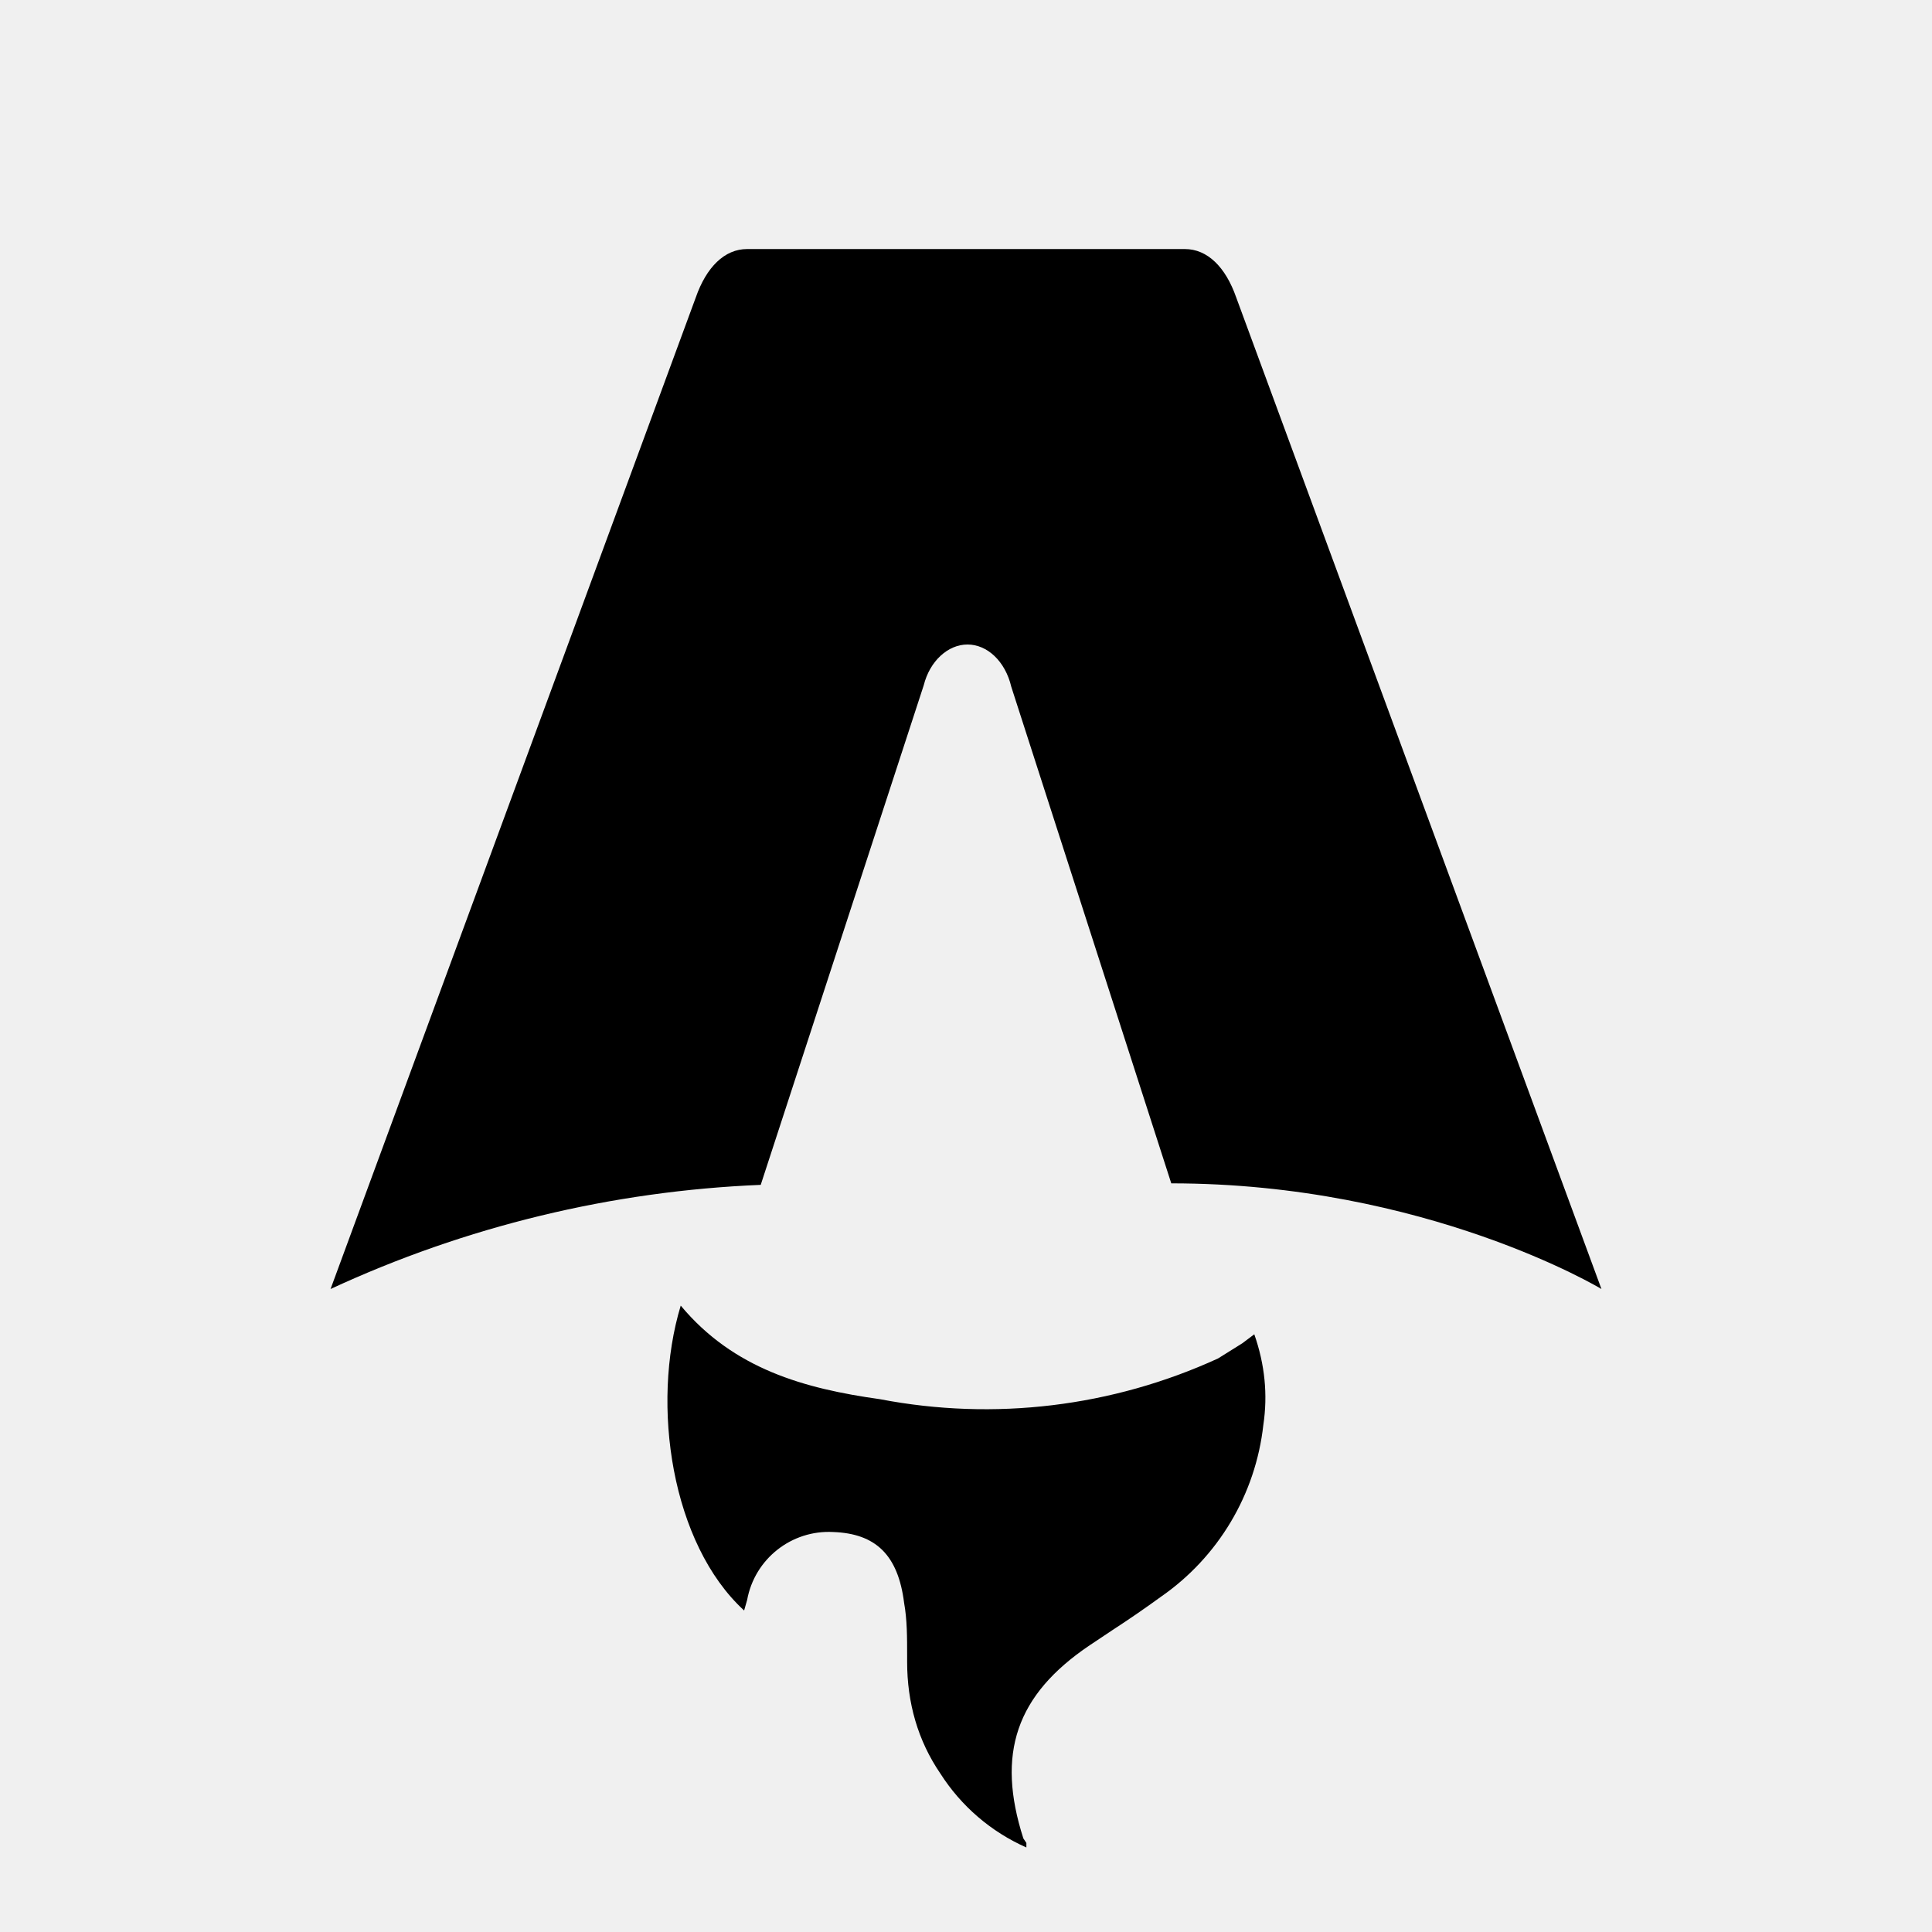
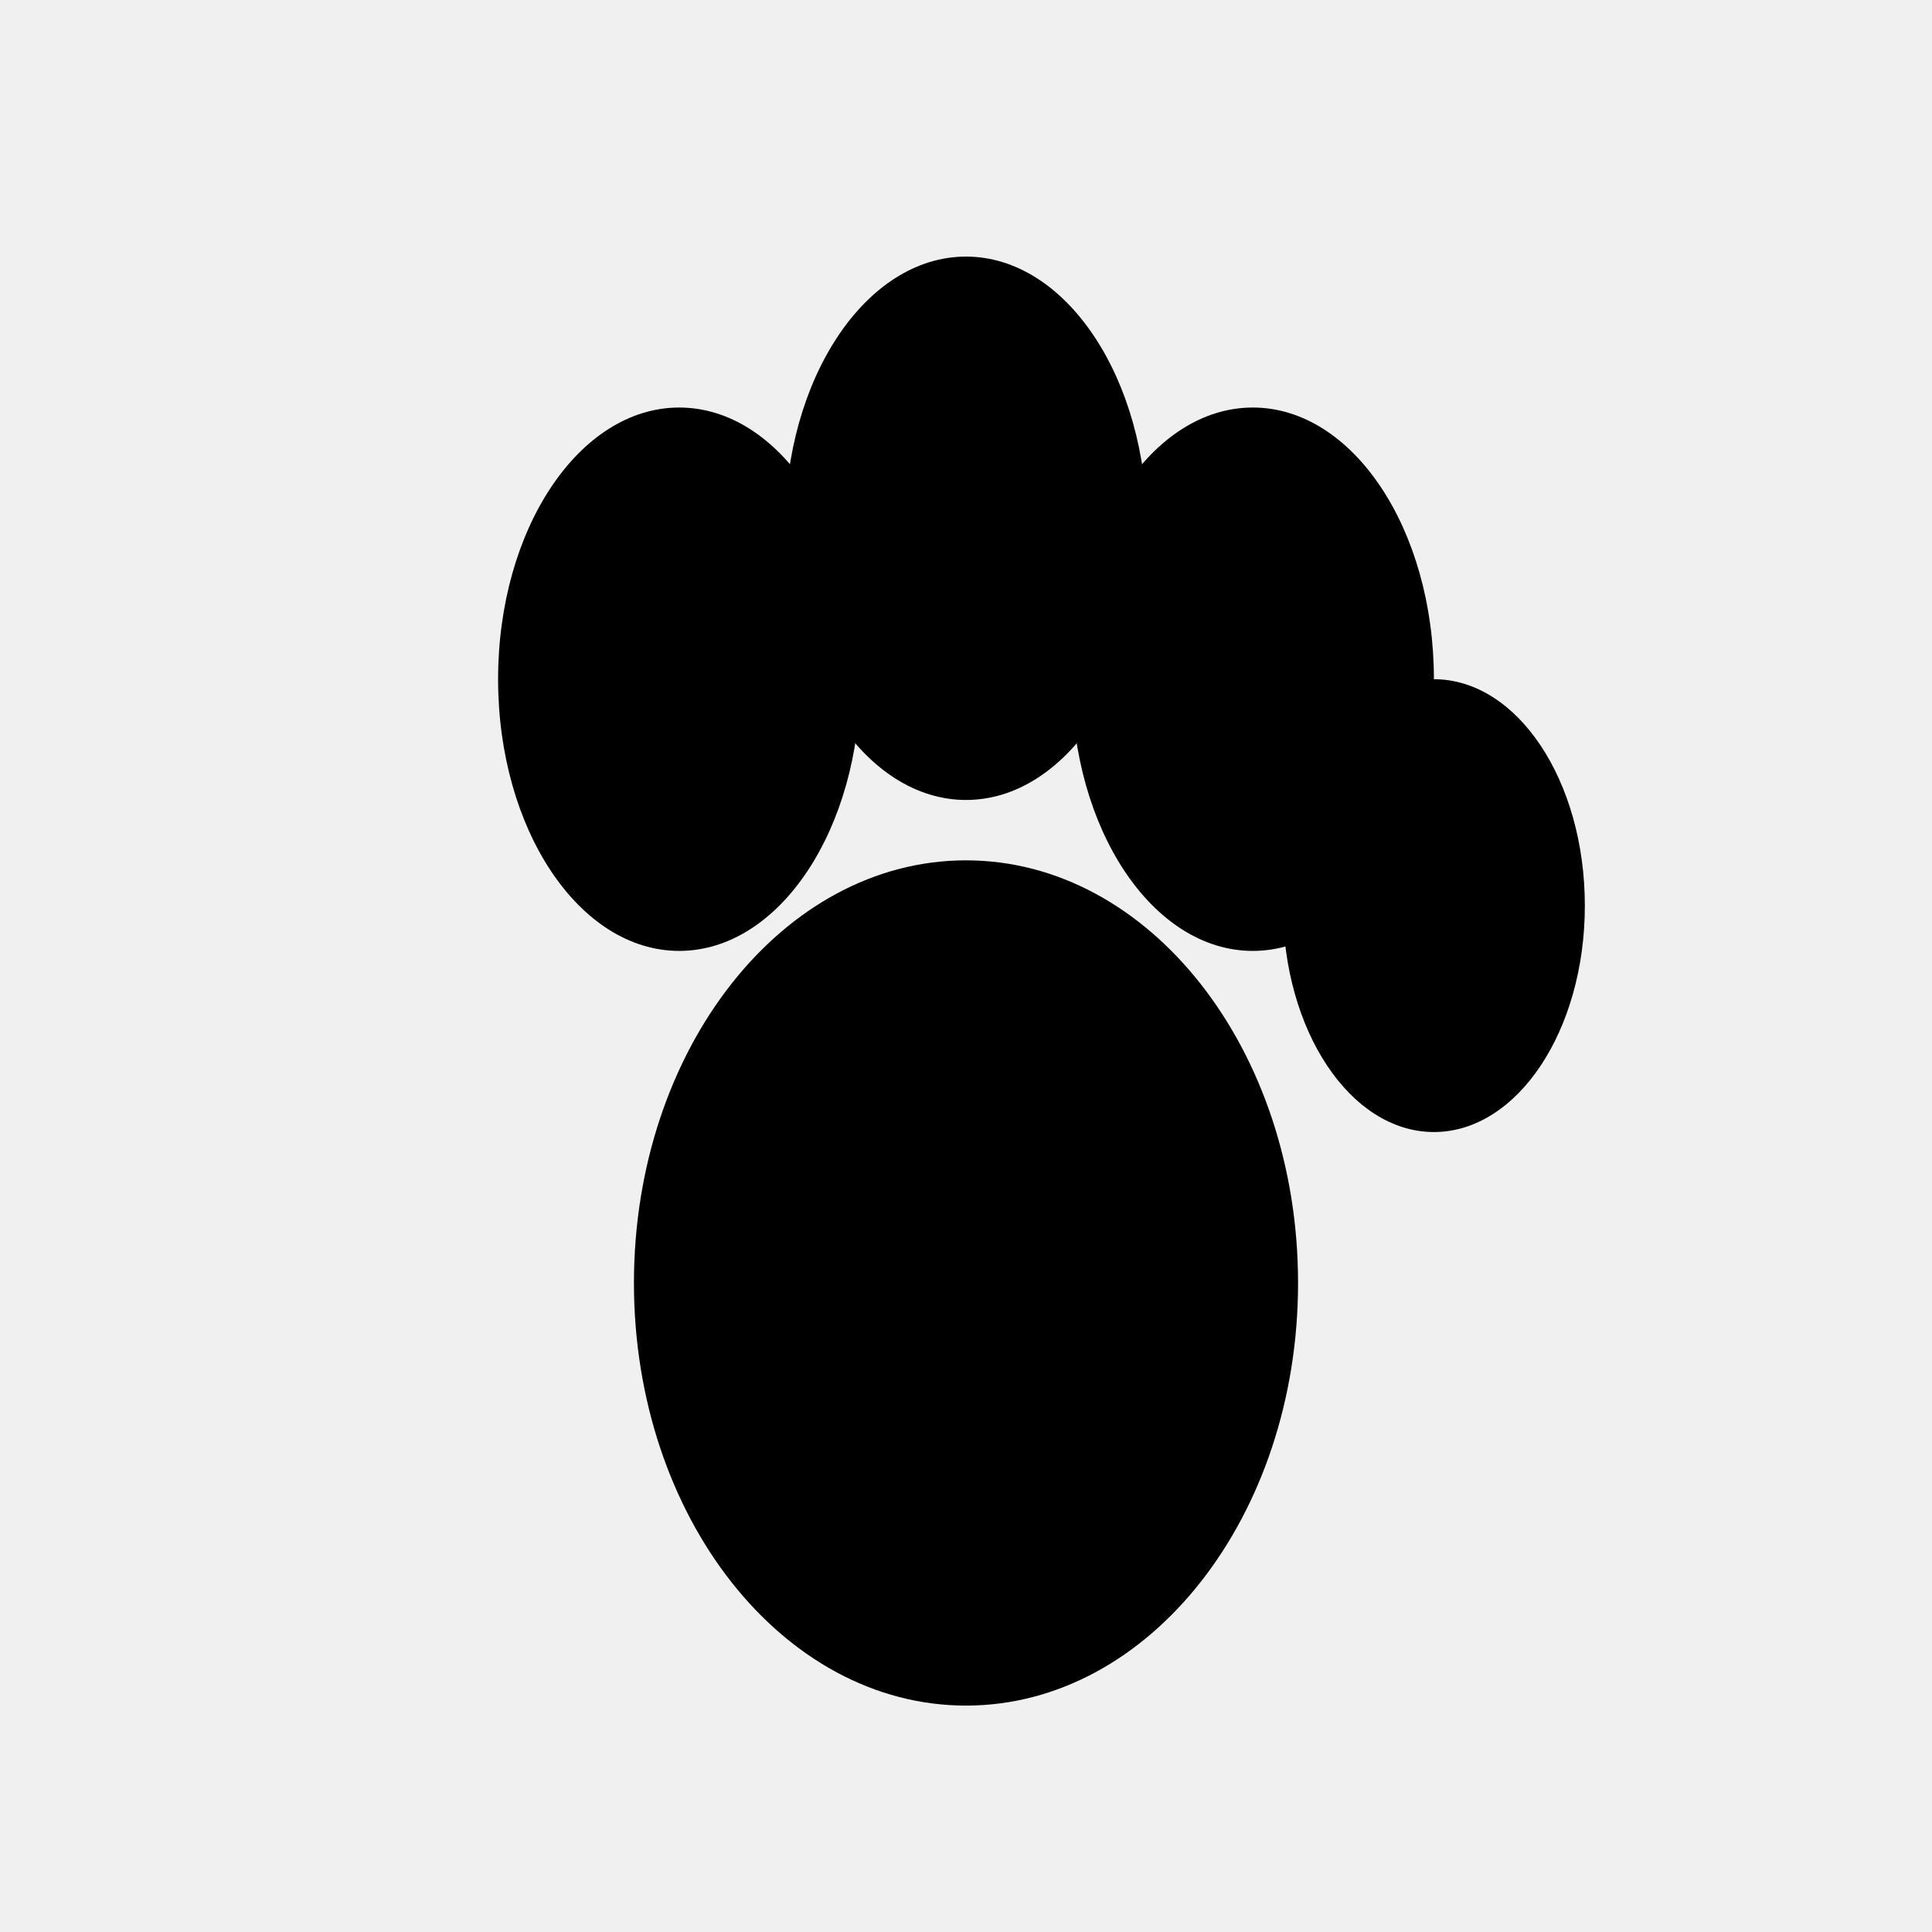
- <svg xmlns="http://www.w3.org/2000/svg" fill="none" viewBox="0 0 128 128">
-   <path d="M50.4 78.5a75.1 75.1 0 0 0-28.5 6.9l24.2-65.7c.7-2 1.9-3.2 3.4-3.2h29c1.5 0 2.7 1.2 3.4 3.2l24.2 65.7s-11.6-7-28.5-7L67 45.5c-.4-1.7-1.6-2.8-2.9-2.8-1.3 0-2.5 1.1-2.9 2.7L50.4 78.5Zm-1.1 28.2Zm-4.2-20.2c-2 6.6-.6 15.8 4.2 20.2a17.5 17.5 0 0 1 .2-.7 5.5 5.5 0 0 1 5.7-4.5c2.8.1 4.3 1.5 4.7 4.7.2 1.1.2 2.3.2 3.5v.4c0 2.7.7 5.2 2.2 7.4a13 13 0 0 0 5.7 4.9v-.3l-.2-.3c-1.8-5.6-.5-9.5 4.4-12.8l1.5-1a73 73 0 0 0 3.2-2.2 16 16 0 0 0 6.8-11.4c.3-2 .1-4-.6-6l-.8.6-1.6 1a37 37 0 0 1-22.4 2.7c-5-.7-9.7-2-13.2-6.2Z" />
+ <svg xmlns="http://www.w3.org/2000/svg" viewBox="0 0 128 128">
+   <g fill="#000000">
+     <ellipse cx="64" cy="85" rx="22" ry="28" />
+     <ellipse cx="45" cy="45" rx="12" ry="18" />
+     <ellipse cx="64" cy="35" rx="12" ry="18" />
+     <ellipse cx="83" cy="45" rx="12" ry="18" />
+     <ellipse cx="95" cy="60" rx="10" ry="15" />
+   </g>
  <style>
-         path { fill: #000; }
        @media (prefers-color-scheme: dark) {
-             path { fill: #FFF; }
+             g { fill: #ffffff; }
        }
    </style>
</svg>
